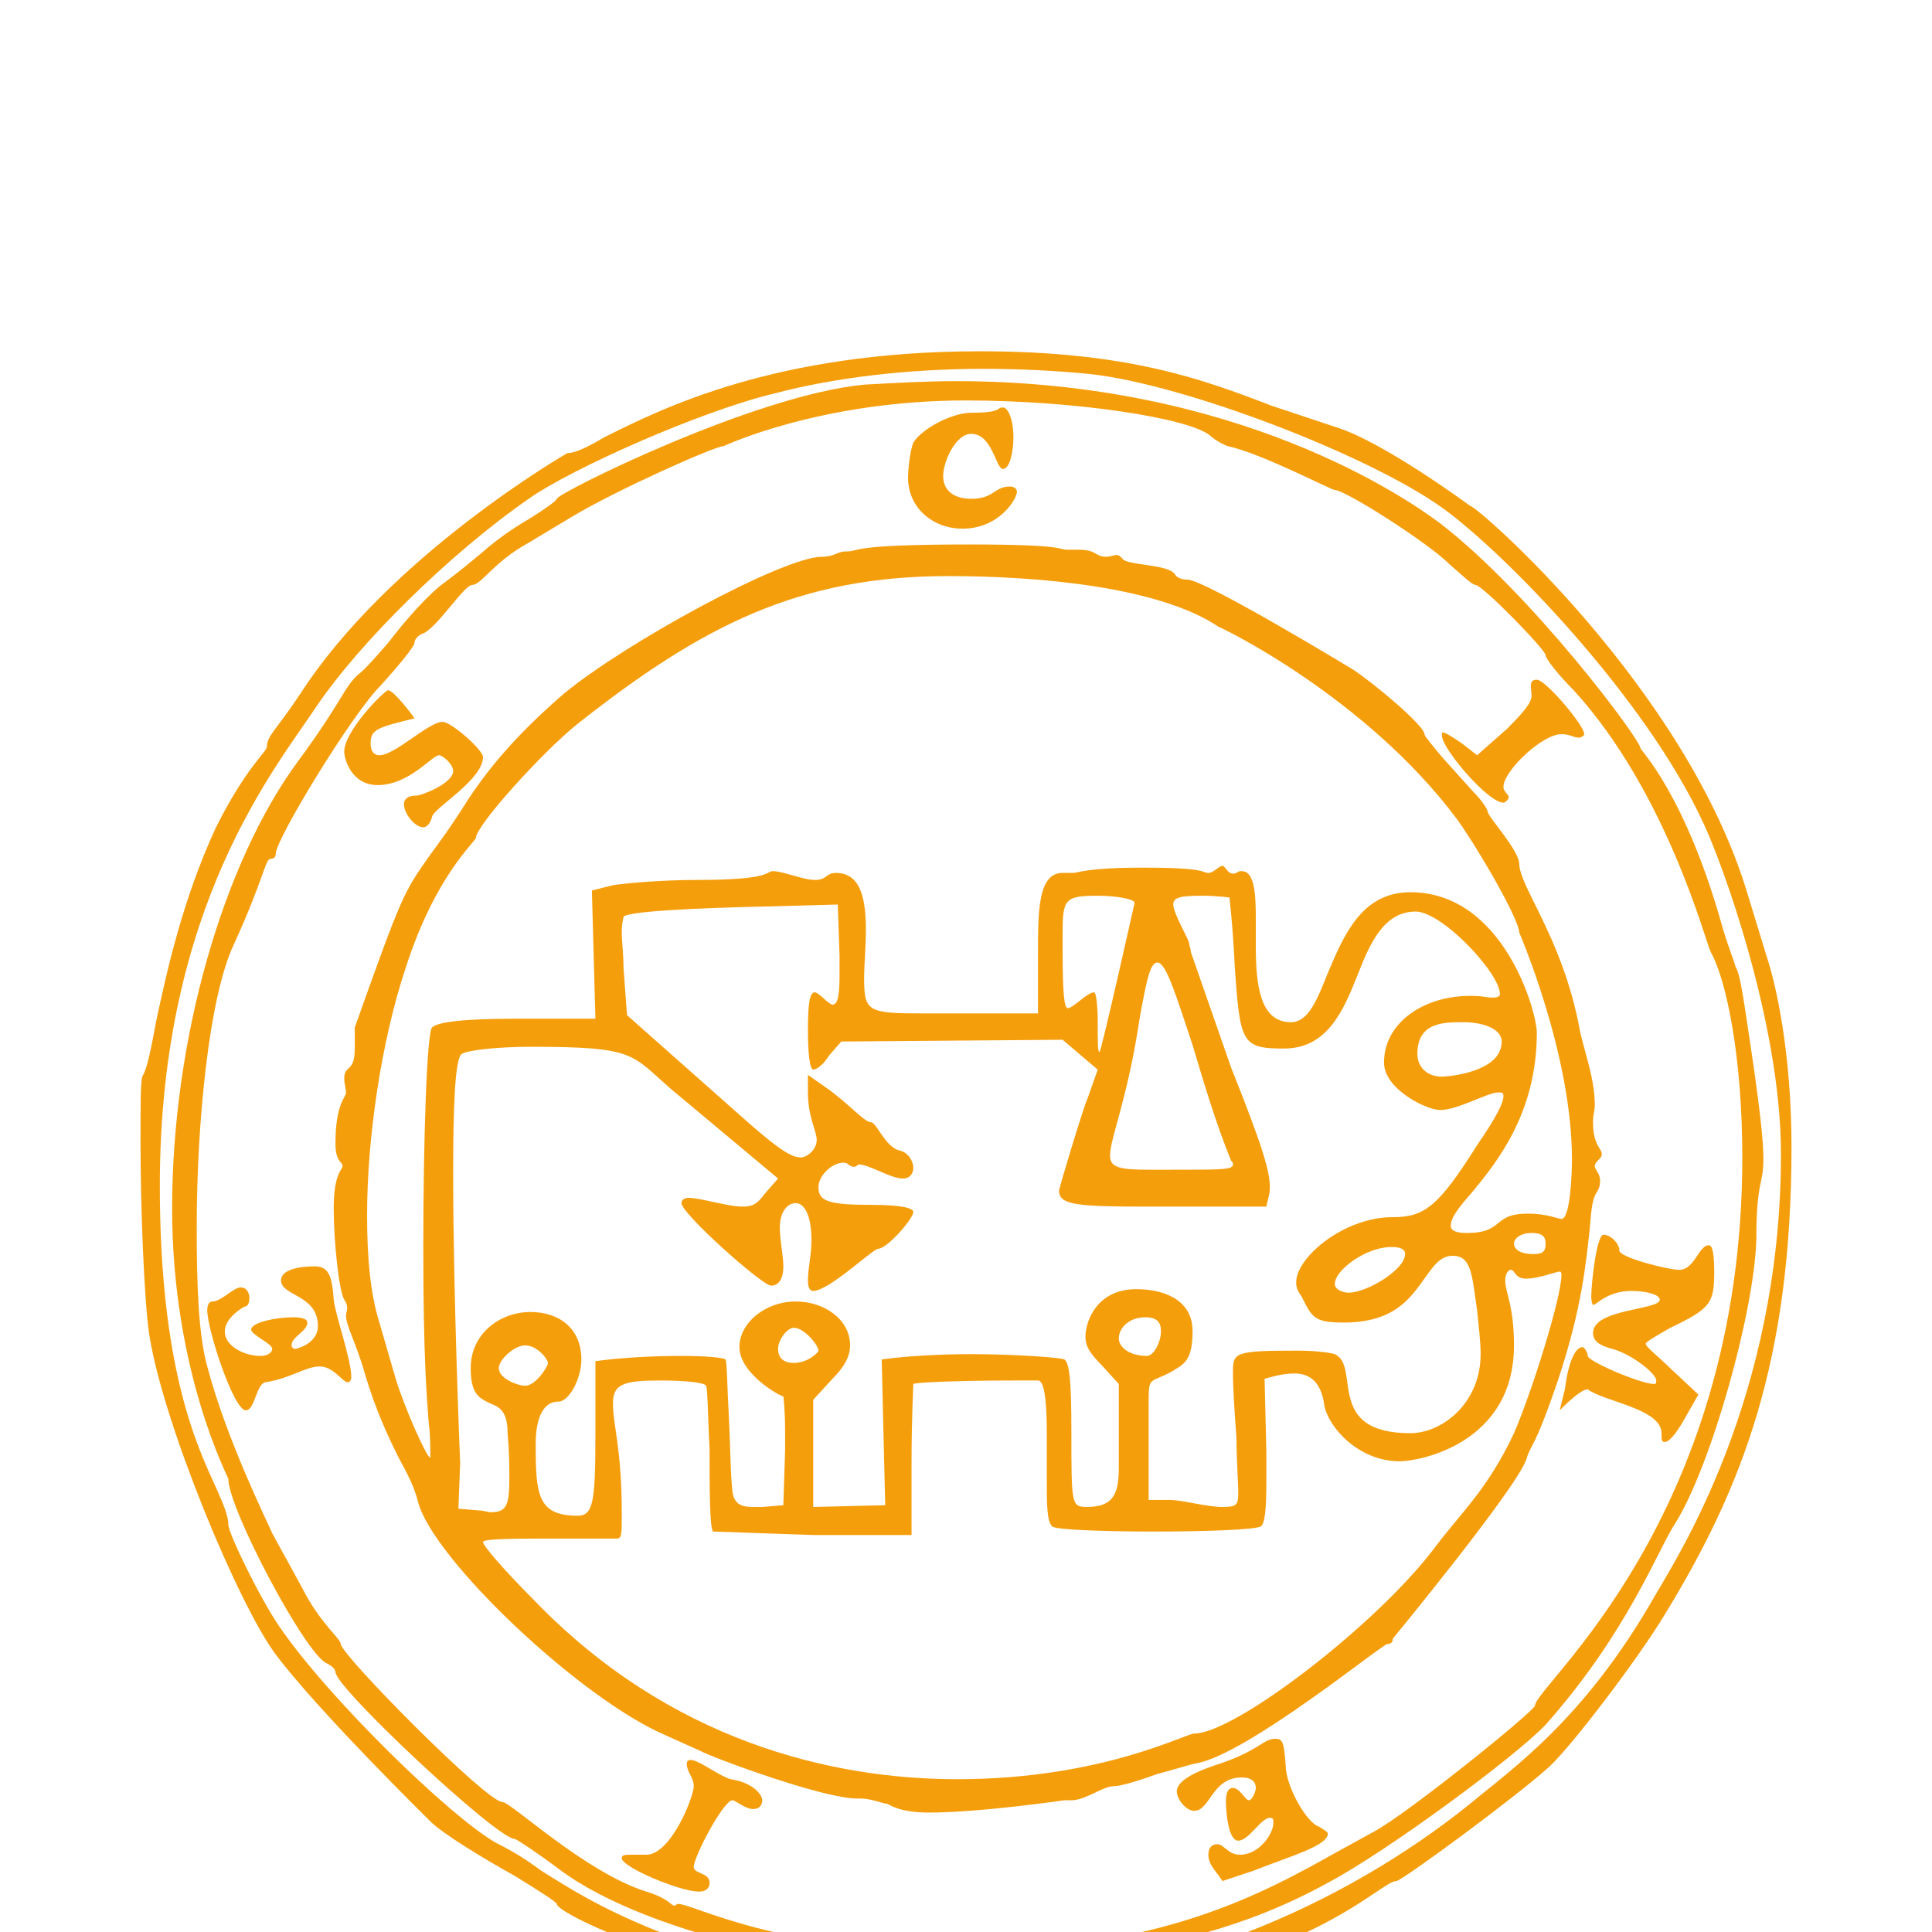
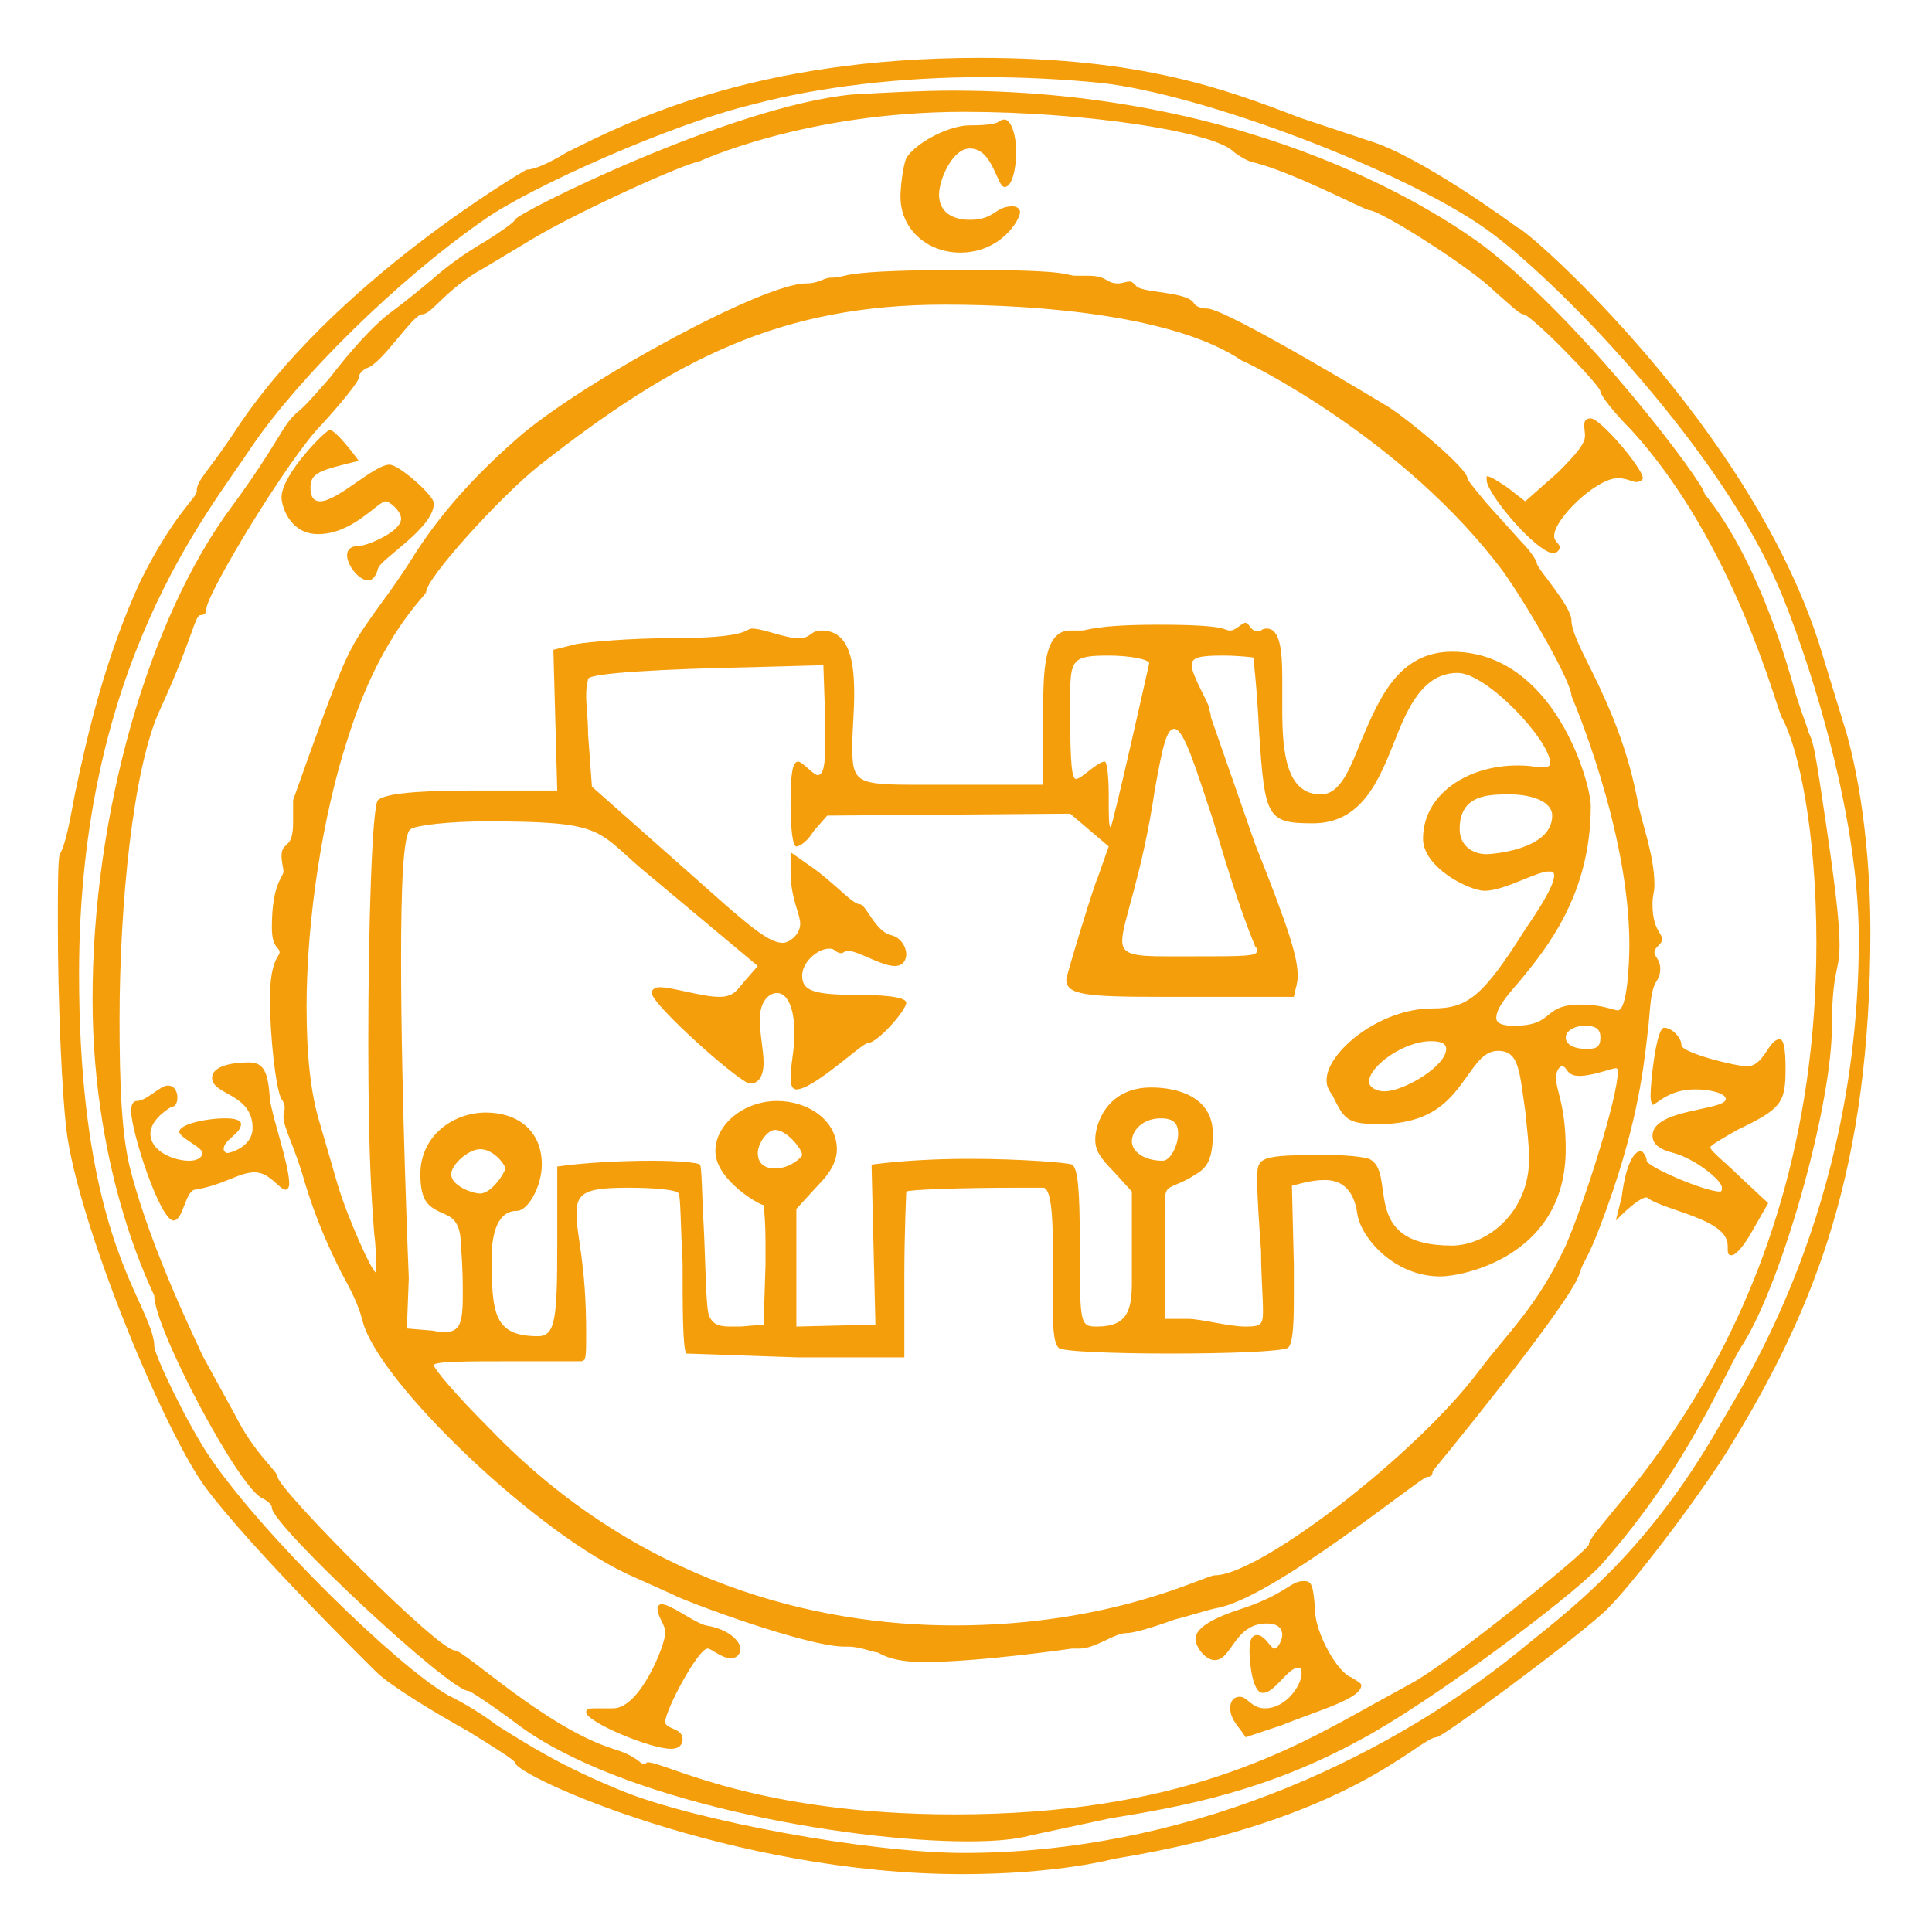
- <svg xmlns="http://www.w3.org/2000/svg" viewBox="-50 -50 1100 1100">
-   <g transform="translate(0, 1000) scale(1, -1)">
+ <svg xmlns="http://www.w3.org/2000/svg" viewBox="0 -122 1000 1002">
+   <g transform="translate(0, 758) scale(1, -1)">
    <path d="M499 -92C549 -92 578 -84 578 -84C701 -64 736 -21 745 -21C748 -21 812 26 832 44C845 56 883 106 898 131C942 203 970 275 970 397C970 451 961 490 956 505L945 541C910 658 791 762 787 762C787 762 737 799 710 807L674 819C635 834 592 850 508 850C391 850 326 817 294 801C284 795 277 792 273 792C273 792 172 734 121 655C107 634 102 631 102 625C102 622 90 613 73 579C54 538 45 497 39 469C36 453 34 442 31 437C30 434 30 419 30 400C30 363 32 310 35 290C43 239 86 136 107 108C131 76 193 15 195 13C202 6 225 -8 243 -18C256 -26 267 -33 267 -34C267 -41 380 -92 499 -92ZM500 -81C450 -81 360 -64 323 -49C291 -36 274 -25 258 -15C250 -9 242 -4 232 1C206 16 137 83 109 124C98 140 80 177 80 182C80 187 77 194 73 203C62 227 41 271 41 375C41 535 108 614 131 649C155 684 205 734 251 766C275 783 349 816 391 826C425 835 467 840 510 840C530 840 551 839 571 837C625 831 729 791 771 761C806 736 887 653 920 581C930 560 964 468 964 393C964 253 904 162 892 141C852 71 811 43 787 23C715 -35 612 -81 500 -81ZM502 -75C516 -75 527 -74 534 -72L576 -63C613 -57 657 -49 706 -22C740 -4 813 50 830 68C877 121 894 168 904 183C924 215 949 303 950 345C950 378 954 375 954 390C954 401 952 420 945 466C941 493 940 496 938 500C937 504 935 508 931 521C910 597 884 623 884 624C884 629 822 712 770 752C750 767 654 833 494 833C478 833 460 832 442 831C379 825 267 769 267 766C267 765 260 760 252 755C240 748 232 742 224 735C218 730 212 725 204 719C194 712 181 697 171 684C164 676 158 669 154 666C146 659 145 651 120 617C77 559 48 458 48 362C48 269 80 209 80 208C80 191 124 108 136 103C138 102 141 100 141 98C141 89 233 3 243 3C244 3 256 -5 268 -14C321 -54 438 -75 502 -75ZM495 -61C392 -61 345 -34 336 -34C335 -34 335 -35 334 -35C332 -35 331 -31 318 -27C283 -16 241 24 236 24C227 24 144 108 144 114C144 117 132 126 122 146L105 177C103 182 79 230 68 272C63 290 62 318 62 351C62 411 69 482 83 512C100 549 101 561 104 561C106 561 107 562 107 564C107 572 150 643 167 660C177 671 186 682 186 684C186 686 188 688 190 689C198 691 214 717 219 717C224 717 231 730 251 741L276 756C301 771 357 796 362 796C362 796 417 822 500 822C562 822 627 812 639 802C641 800 646 797 649 796C668 792 708 771 710 771C716 771 763 741 775 729C782 723 788 717 790 717C794 717 830 680 830 677C830 675 837 666 846 657C899 599 921 514 924 508C933 492 942 448 942 391C942 185 824 90 824 79C824 76 751 17 732 7L712 -4C669 -28 611 -61 495 -61ZM498 749C519 749 529 766 529 770C529 772 527 773 525 773C516 773 516 766 503 766C494 766 487 770 487 779C487 787 494 803 503 803C515 803 517 783 521 783C525 783 527 793 527 801C527 811 524 818 521 818C517 818 521 815 503 815C492 815 475 806 470 798C468 793 467 782 467 778C467 761 481 749 498 749ZM479 18C508 18 556 25 556 25H560C568 25 578 33 584 33C588 33 598 36 609 40C617 42 626 45 631 46C660 51 737 114 740 114C742 114 743 115 743 117C743 117 813 202 819 219C822 229 823 223 837 264C851 306 853 332 855 349C856 359 856 366 859 371C861 374 861 376 861 378C861 382 858 384 858 386C858 389 862 390 862 393C862 396 857 398 857 411C857 416 858 417 858 421C858 437 851 454 849 466C843 497 831 521 823 537C818 547 815 554 815 558C815 566 797 585 797 588C797 589 794 594 789 599L771 619C766 625 761 631 761 632C761 637 731 662 720 669C720 669 636 720 626 720C623 720 620 721 619 723C615 729 591 728 589 732C588 733 587 734 586 734C584 734 582 733 580 733C573 733 575 737 564 737H558C552 737 558 740 502 740C431 740 441 736 431 736C427 736 425 733 418 733C396 733 306 684 271 655C249 636 231 617 216 594C206 578 199 569 194 562C180 542 179 541 152 465V453C152 439 146 444 146 436C146 433 147 430 147 428C147 425 141 422 141 399C141 388 145 389 145 386C145 384 140 382 140 362C140 343 143 315 146 310C149 306 147 303 147 301C147 295 153 285 158 267C164 247 171 232 177 220C182 211 186 203 188 195C196 163 280 83 329 62L349 53C354 50 418 26 438 26H440C446 26 453 23 455 23C456 23 461 18 479 18ZM195 220C193 220 180 249 175 266L166 297C161 313 159 333 159 358C159 402 167 457 181 499C198 552 221 571 221 573C221 580 259 622 279 638C350 694 405 722 490 722C541 722 610 716 644 693C645 693 728 653 780 583C794 563 815 526 815 519C815 519 845 450 845 390C845 381 844 356 839 356C837 356 831 359 820 359C799 359 807 348 785 348C780 348 776 349 776 352C776 357 781 363 788 371C802 388 825 416 825 462C825 474 806 542 753 542C725 542 715 517 706 496C700 481 695 468 685 468C667 468 665 490 665 512V528C665 542 664 554 657 554C656 554 655 554 654 553C649 551 648 557 646 557C644 557 641 553 638 553C634 553 638 556 601 556C568 556 564 553 561 553H555C541 553 541 531 541 508V473H476C444 473 442 474 442 493C442 501 443 511 443 520C443 536 441 553 426 553C420 553 421 549 414 549C407 549 396 554 390 554C386 554 390 549 347 549C326 549 305 547 299 546L287 543L289 470H244C213 470 199 468 196 465C193 462 191 400 191 340C191 277 193 255 194 241C195 233 195 228 195 220ZM806 593C807 593 809 595 809 596C809 598 806 599 806 602C806 611 828 632 839 632C844 632 846 630 849 630C850 630 852 631 852 632C852 637 830 663 825 663C820 663 822 658 822 654C822 650 818 645 808 635L791 620L782 627C776 631 773 633 771 633V631C771 624 797 593 806 593ZM191 579C193 579 195 581 196 585C197 590 225 606 225 619C225 623 207 639 202 639C194 639 175 620 166 620C163 620 161 622 161 627C161 635 166 636 186 641C184 644 174 657 171 657C169 657 146 634 146 622C146 618 150 603 165 603C183 603 196 620 200 620C202 620 208 615 208 611C208 604 190 597 187 597C182 597 180 595 180 592C180 587 186 579 191 579ZM279 187C256 187 255 199 255 228C255 240 258 252 268 252C274 252 281 265 281 276C281 294 268 303 252 303C235 303 218 291 218 271C218 256 223 254 229 251C234 249 239 247 239 234C240 223 240 215 240 208C240 192 238 189 229 189C228 189 225 190 223 190L211 191L212 217C212 217 208 313 208 382C208 419 209 448 213 450C216 452 233 454 252 454C312 454 309 450 332 430L393 379L386 371C382 366 380 363 373 363C364 363 349 368 342 368C340 368 338 367 338 365C338 359 384 318 389 318C392 318 396 320 396 329C396 335 394 344 394 351C394 361 399 365 403 365C408 365 412 358 412 344C412 335 410 328 410 321C410 317 411 315 413 315C422 315 447 339 450 339C455 339 470 356 470 360C470 362 464 364 446 364C422 364 416 366 416 374C416 381 424 388 430 388C431 388 432 388 433 387C437 384 438 387 439 387C445 387 457 379 464 379C469 379 470 383 470 385C470 389 467 394 462 395C454 397 449 411 446 411C442 411 433 422 420 431L410 438V428C410 414 415 406 415 401C415 395 409 391 406 391C400 391 392 397 377 410L307 472L305 499C305 507 304 514 304 519C304 525 305 527 305 528C307 531 343 533 391 534L427 535L428 506V495C428 483 427 478 424 478C422 478 416 485 414 485C411 485 410 479 410 463C410 451 411 441 413 441C415 441 419 444 422 449L429 457L555 458L575 441L569 424C568 423 553 374 553 372C553 364 563 363 603 363H671C672 368 673 370 673 374C673 383 669 397 651 442L628 508C628 510 627 512 627 513C627 515 618 530 618 535C618 539 622 540 634 540C643 540 650 539 650 539C650 539 652 522 653 500C656 456 657 453 681 453C706 453 715 475 723 495C730 513 738 531 756 531C771 531 804 496 804 484C804 483 803 482 800 482C796 482 795 483 787 483C761 483 738 468 738 445C738 430 762 418 770 418C780 418 797 428 803 428C805 428 806 428 806 426C806 422 802 414 791 398C769 363 761 357 743 357C715 357 688 334 688 320C688 318 688 316 691 312C697 300 698 297 715 297C744 297 753 311 761 322C766 329 770 335 777 335C788 335 788 324 791 304C792 294 793 286 793 279C793 251 771 234 753 234C704 234 725 272 710 279C707 280 698 281 689 281C652 281 652 280 652 268C652 259 653 245 654 231C654 219 655 207 655 200C655 193 654 192 646 192C637 192 623 196 616 196H604V250C604 267 604 262 617 269C623 273 629 274 629 292C629 311 611 316 597 316C574 316 568 297 568 289C568 284 570 280 577 273L587 262V215C587 201 585 192 569 192C560 192 560 193 560 235C560 263 559 274 556 276C554 277 529 279 503 279C485 279 467 278 452 276L454 193L413 192V253L424 265C431 272 434 278 434 284C434 299 419 309 403 309C386 309 371 297 371 283C371 268 394 255 396 255C396 255 397 248 397 235V224L396 193L384 192H379C373 192 370 193 368 197C366 200 366 223 365 243C364 260 364 275 363 276C362 277 352 278 338 278C322 278 303 277 289 275V234C289 196 288 187 279 187ZM576 451C575 451 575 456 575 468C575 478 574 485 573 485C569 485 561 476 558 476C556 476 555 483 555 510V518C555 538 556 540 575 540C586 540 596 538 596 536C596 536 577 451 576 451ZM605 384C588 384 582 385 582 392C582 402 592 424 599 471C603 493 605 502 609 502C614 502 620 482 629 455C635 435 642 411 651 389C652 388 652 388 652 387C652 384 646 384 617 384ZM771 437C763 437 757 442 757 450C757 468 772 468 783 468C795 468 805 464 805 457C805 439 773 437 771 437ZM823 336C815 336 812 339 812 342C812 345 816 348 822 348C828 348 830 346 830 342C830 337 828 336 823 336ZM898 229C900 229 904 233 909 242L917 256L902 270C895 277 887 283 887 285C887 286 894 290 901 294C924 305 926 308 926 326C926 336 925 341 923 341C917 341 915 327 906 327C900 327 872 334 872 338C872 342 867 347 863 347C859 347 856 319 856 312C856 308 857 307 857 307C859 307 865 315 879 315C887 315 895 313 895 310C895 304 857 305 857 291C857 287 860 284 868 282C879 279 893 268 893 264C893 263 893 262 892 262C884 262 854 275 854 278C854 280 852 283 851 283C847 283 843 275 841 259L838 247C841 250 850 259 854 259C863 252 896 248 896 234C896 230 896 229 898 229ZM718 314C714 314 710 316 710 319C710 327 728 340 742 340C747 340 750 339 750 336C750 327 728 314 718 314ZM90 247C95 247 96 262 101 263C115 265 124 272 132 272C140 272 145 263 148 263C149 263 150 264 150 266C150 276 141 301 140 310C139 324 137 329 129 329C120 329 110 327 110 321C110 312 131 313 131 295C131 285 119 282 118 282C117 282 116 283 116 284C116 289 125 292 125 297C125 299 122 300 117 300C107 300 93 297 93 293C93 290 105 285 105 282C105 281 104 278 98 278C90 278 78 283 78 292C78 300 89 306 89 306C91 306 92 308 92 311C92 313 91 317 87 317C83 317 76 309 71 309C69 309 68 307 68 304C68 293 83 247 90 247ZM495 37C423 37 331 59 254 139C237 156 225 170 225 172C225 174 244 174 264 174H301C304 174 304 176 304 188C304 226 299 238 299 251C299 262 305 264 326 264C339 264 351 263 352 261C353 259 353 243 354 225C354 203 354 180 356 178L414 176H469V218C469 241 470 261 470 262C471 263 498 264 527 264H541C545 264 546 250 546 234V207C546 194 546 184 549 181C550 179 579 178 607 178C636 178 665 179 668 181C670 183 671 189 671 206V224L670 265C674 266 680 268 687 268C694 268 702 265 704 250C706 238 723 218 747 218C758 218 812 228 812 284C812 307 807 314 807 321C807 325 809 327 810 327C813 327 812 322 819 322C826 322 836 326 838 326C839 326 839 325 839 324C839 311 822 257 812 234C797 202 782 189 767 169C734 125 653 63 630 63C625 63 577 37 495 37ZM603 278C593 278 587 283 587 288C587 294 593 300 602 300C609 300 611 297 611 292C611 286 607 278 603 278ZM402 274C396 274 393 277 393 282C393 287 398 294 402 294C408 294 416 284 416 281C416 280 410 274 402 274ZM249 261C245 261 234 265 234 271C234 276 243 284 249 284C256 284 262 276 262 274C262 272 255 261 249 261ZM646 -21 664 -15C684 -7 706 -1 706 6C706 7 704 8 701 10C694 12 682 33 682 45C681 59 680 60 676 60C669 60 667 53 642 45C627 40 620 35 620 30C620 26 625 19 630 19C639 19 640 38 657 38C662 38 665 36 665 32C665 30 663 25 661 25C659 25 656 32 652 32C649 32 648 29 648 24C648 20 649 2 655 2C661 2 668 15 673 15C675 15 675 14 675 12C675 6 667 -6 656 -6C649 -6 647 0 643 0C640 0 638 -2 638 -6C638 -12 643 -16 646 -21ZM348 -27C352 -27 354 -25 354 -22C354 -16 345 -17 345 -13C345 -7 362 25 367 25C369 25 374 20 379 20C382 20 384 22 384 25C384 28 379 35 366 37C359 39 348 48 343 48C342 48 341 47 341 46C341 41 345 38 345 33C345 27 332 -6 318 -6H310C306 -6 304 -6 304 -8C304 -13 337 -27 348 -27Z" fill="#f59e0b" stroke="none" />
  </g>
</svg>
